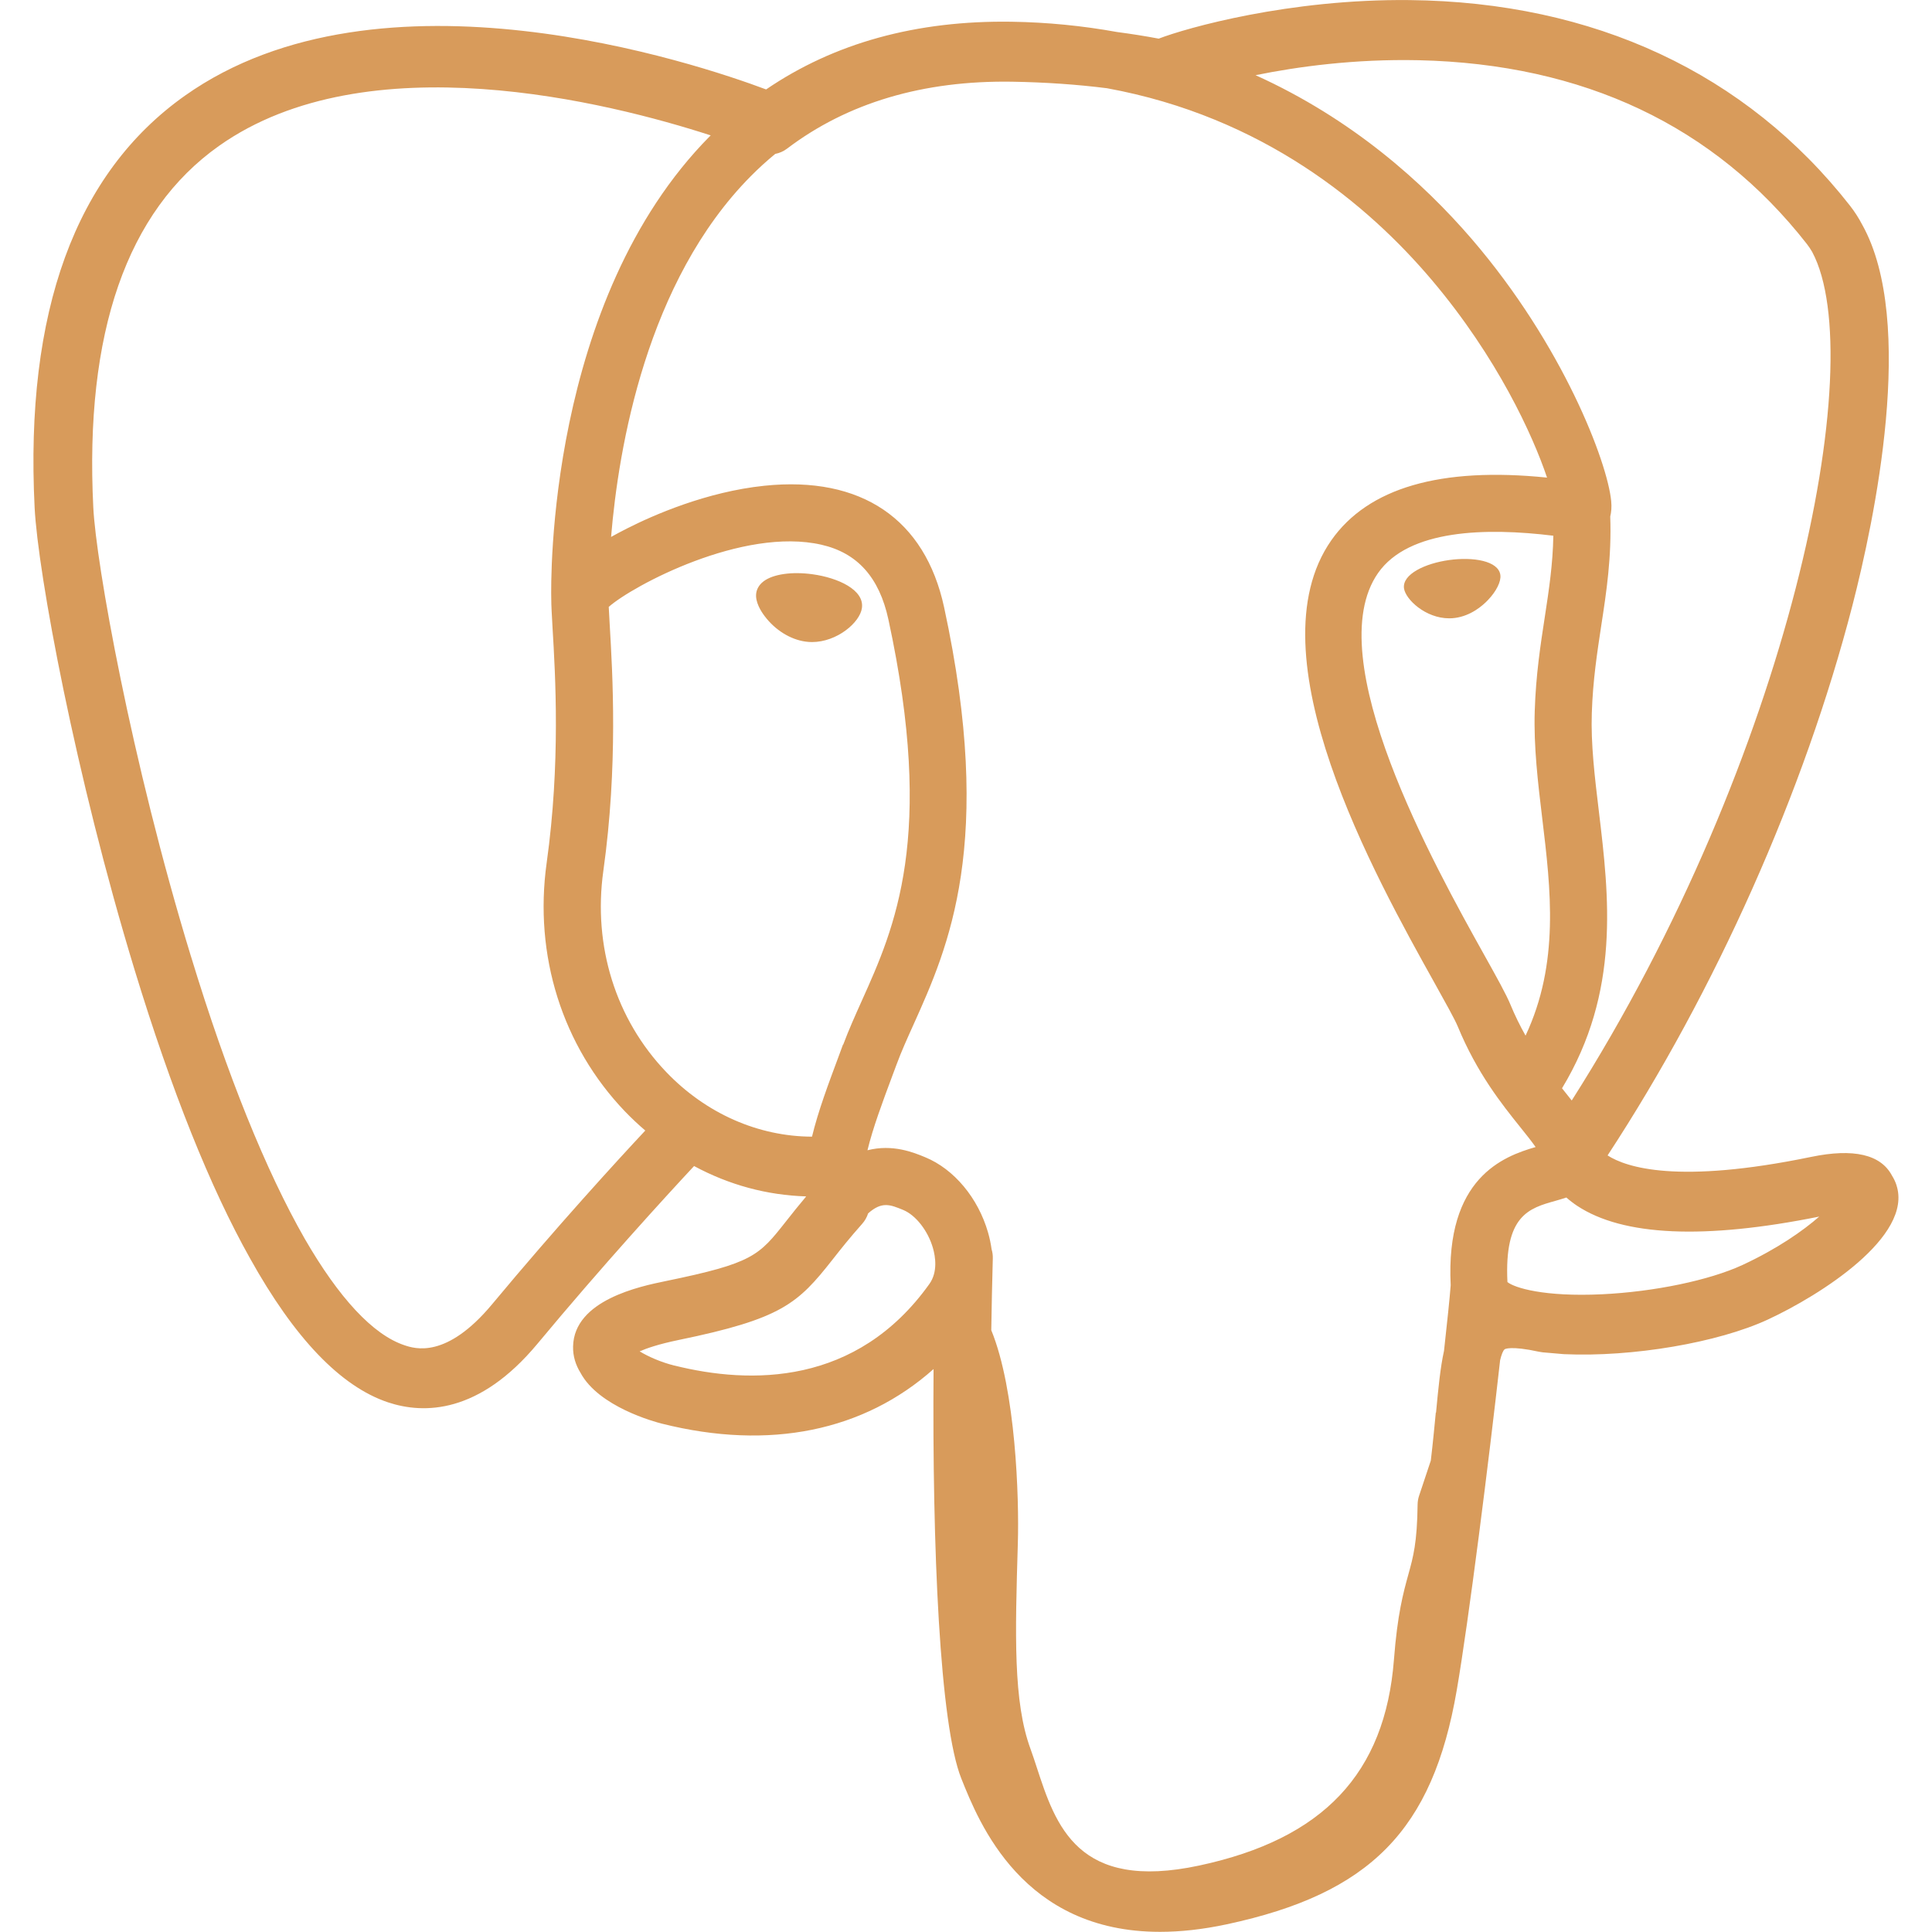
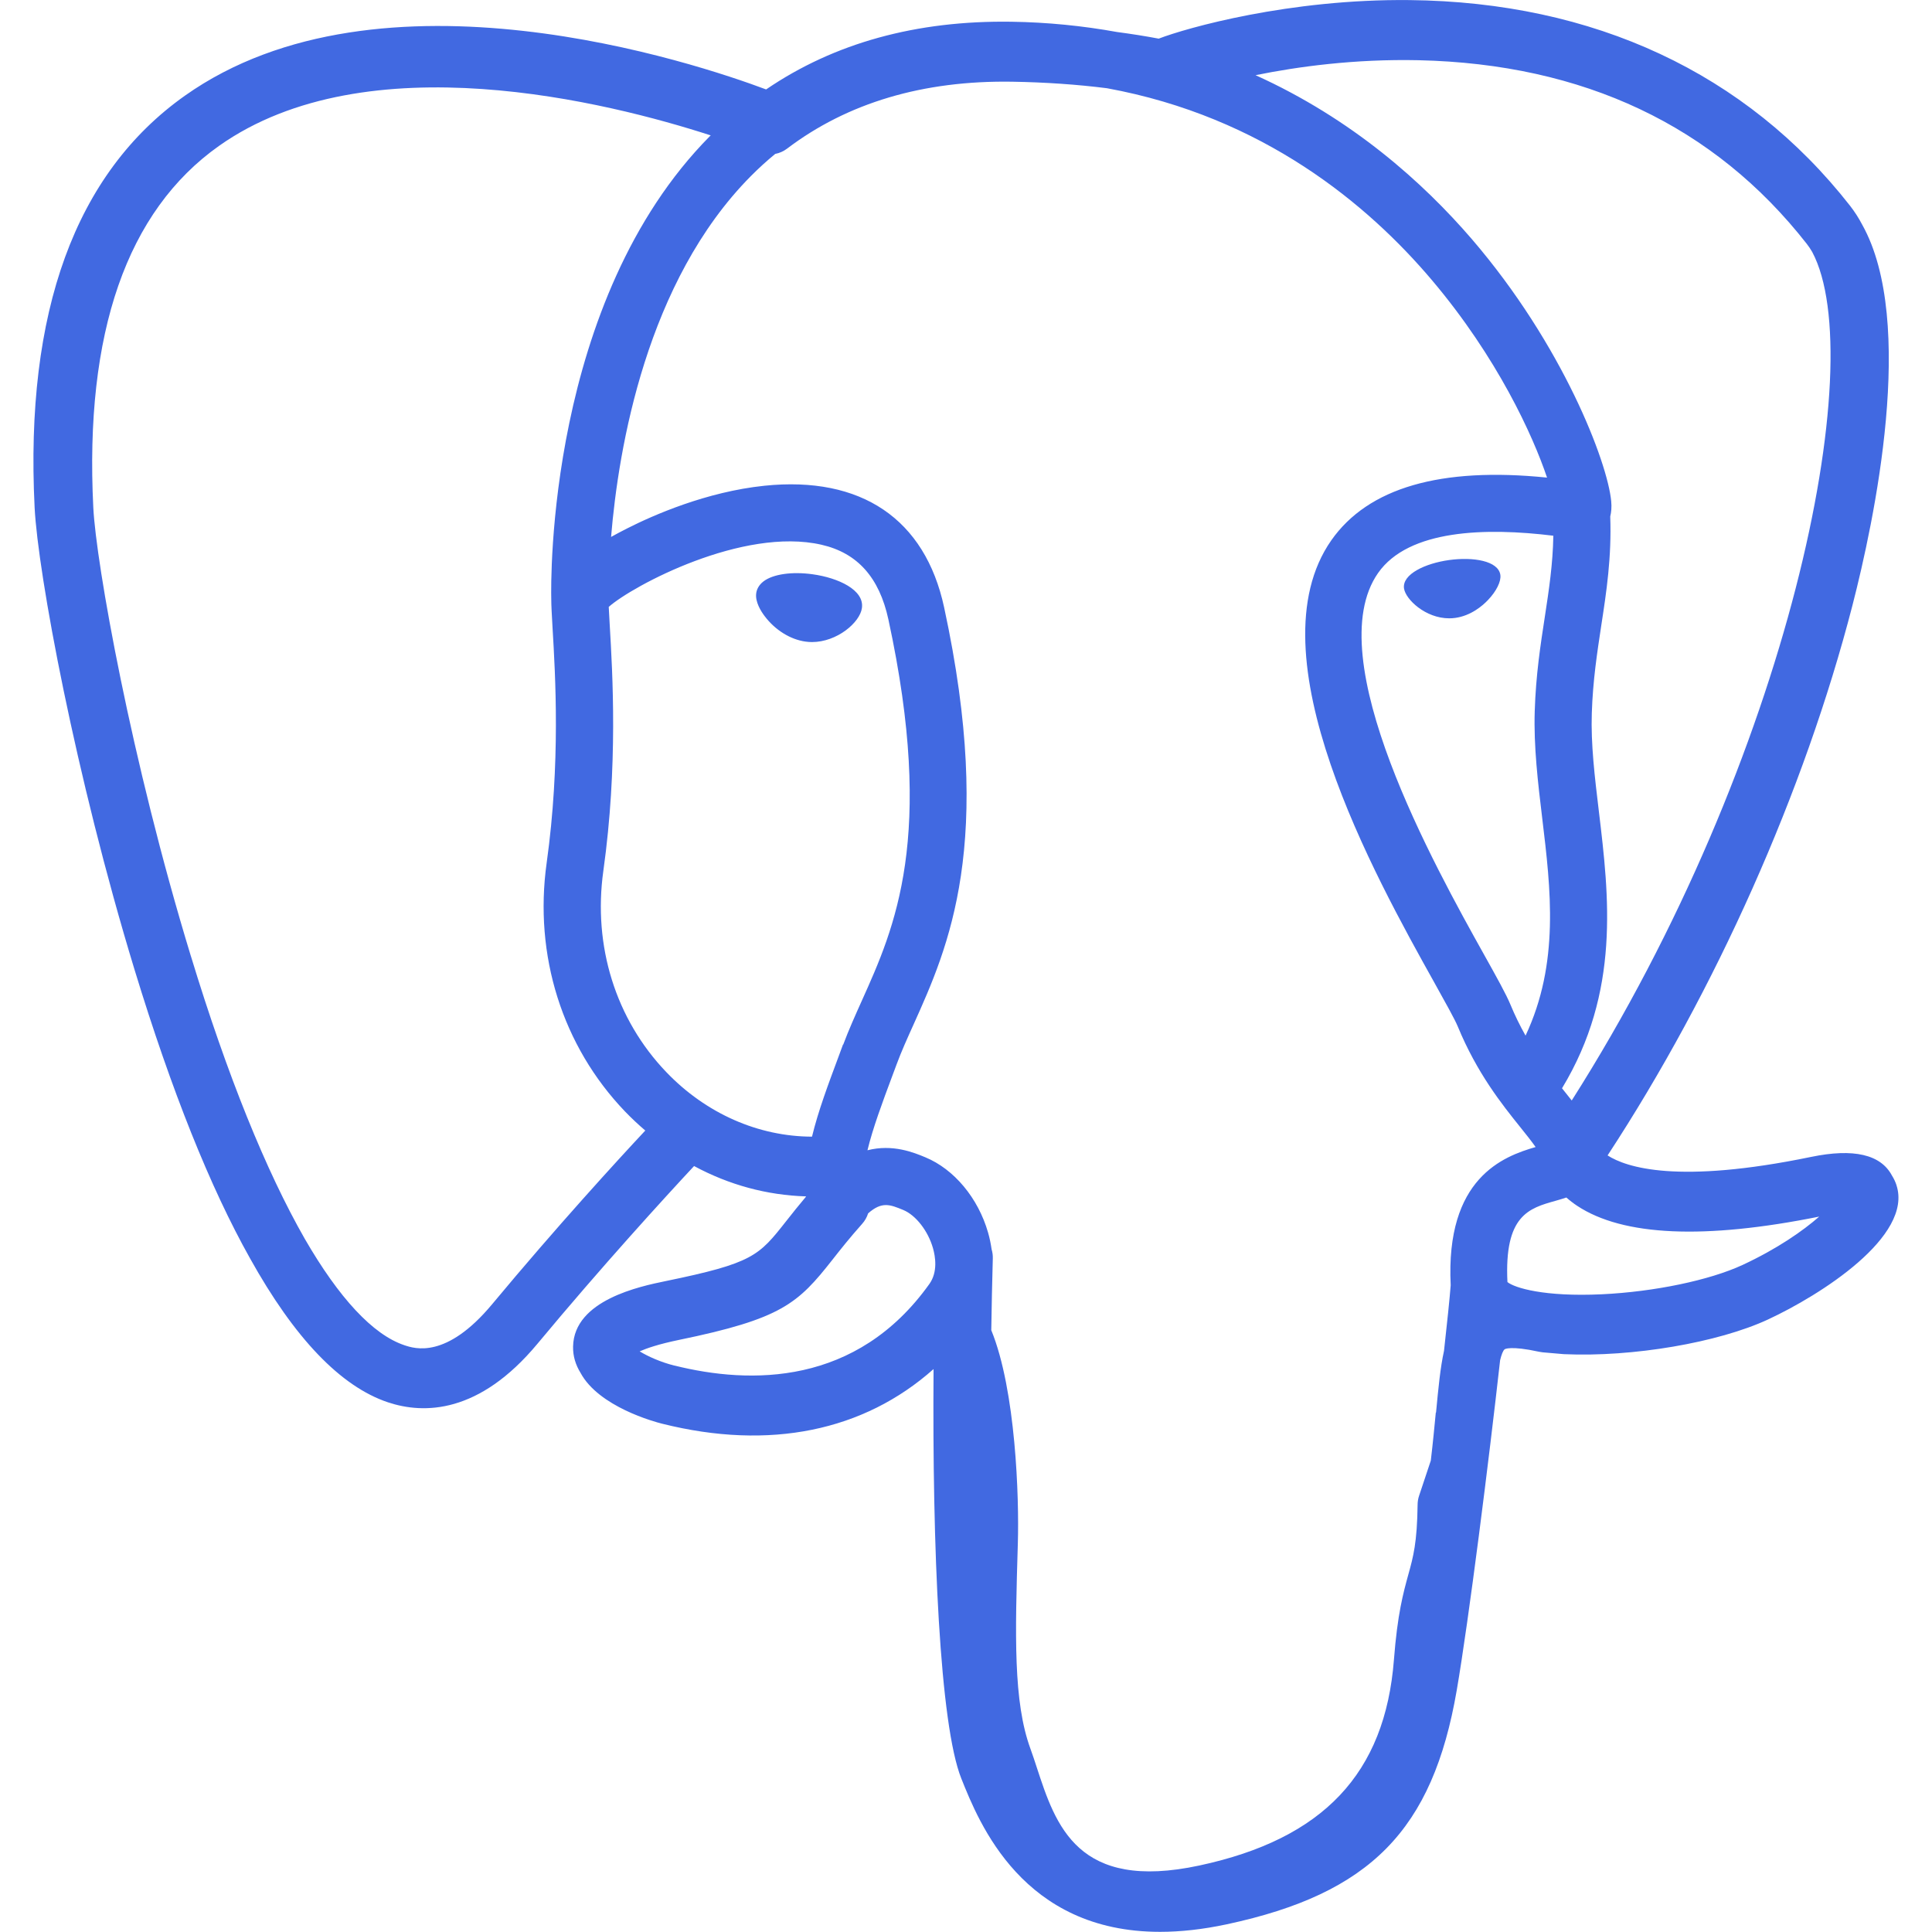
- <svg xmlns="http://www.w3.org/2000/svg" fill="#D89B5B" role="img" viewBox="0 0 24 24">
+ <svg xmlns="http://www.w3.org/2000/svg" fill="#4169E1" role="img" viewBox="0 0 24 24">
  <path d="M23.559 14.723a.527.527 0 0 0-.056-.119c-.139-.263-.477-.342-1.007-.232-1.653.341-2.293.131-2.526-.019 1.342-2.048 2.445-4.522 3.041-6.83.271-1.051.798-3.524.122-4.732a1.564 1.564 0 0 0-.151-.235C21.693.909 19.801.025 17.51.001c-1.495-.016-2.771.346-3.116.479a9.449 9.449 0 0 0-.516-.082 8.044 8.044 0 0 0-1.311-.128c-1.182-.018-2.204.264-3.05.841-.857-.321-4.789-1.645-7.222.079C.936 2.153.309 3.873.43 6.304c.041.818.507 3.334 1.242 5.744.46 1.506.939 2.702 1.433 3.582.553.994 1.126 1.593 1.714 1.79.447.149 1.133.144 1.858-.728.801-.964 1.59-1.826 1.945-2.207.435.235.906.362 1.39.377a.057.057 0 0 0 0.0.004 11.031 11.031 0 0 0-.247.305c-.339.43-.409.52-1.5.744-.31.064-1.134.234-1.146.811-.003.122.033.231.092.327.227.423.922.61 1.015.633 1.335.334 2.504.092 3.371-.679-.017 2.231.077 4.417.345 5.087.221.553.762 1.905 2.469 1.904.251 0 .526-.029.83-.094 1.782-.382 2.556-1.17 2.855-2.906.15-.871.402-2.875.539-4.101.017-.07.036-.121.057-.136.001-.001.07-.047.427.031a.367.367 0 0 0 .044.007l.254.022.015.001c.847.038 1.911-.143 2.531-.431.644-.299 1.806-1.032 1.595-1.67zM2.371 11.877c-.744-2.436-1.178-4.885-1.212-5.572-.109-2.171.417-3.683 1.562-4.493 1.837-1.299 4.84-.541 6.108-.13-.003.003-.007.006-.01.009-2.024 2.044-1.976 5.536-1.971 5.75-0.0.082.007.199.016.359.035.587.1 1.68-.073 2.918-.161 1.15.194 2.276.973 3.089.081.084.165.163.252.237-.347.371-1.1 1.193-1.903 2.158-.568.682-.96.552-1.089.509-.392-.131-.813-.587-1.238-1.322-.48-.839-.964-2.032-1.415-3.513zm6.007 5.087c-.171-.043-.327-.113-.432-.177.089-.039.237-.09.483-.141 1.283-.264 1.482-.451 1.914-1.0.099-.126.212-.269.367-.443a.355.355 0 0 0 .074-.13c.171-.151.272-.11.437-.042.156.065.308.26.369.475.029.102.062.294-.045.444-.904 1.266-2.222 1.249-3.168 1.013zm2.094-3.988-.052.141c-.133.357-.257.688-.333 1.003-.667-.002-1.317-.287-1.81-.802-.628-.655-.913-1.566-.782-2.5.183-1.308.115-2.447.079-3.059-.005-.086-.009-.161-.012-.22.296-.262 1.666-.996 2.643-.772.446.102.718.406.831.928.585 2.704.077 3.831-.33 4.736-.084.187-.163.363-.231.545zm7.364 4.572c-.017.177-.036.376-.062.596l-.146.438a.355.355 0 0 0-.018.108c-.006.475-.054.649-.115.869-.063.229-.135.489-.179 1.058-.11 1.414-.878 2.227-2.417 2.557-1.516.325-1.784-.497-2.021-1.222a6.582 6.582 0 0 0-.077-.227c-.215-.586-.191-1.412-.157-2.555.017-.561-.025-1.901-.33-2.646.004-.293.011-.591.019-.892a.353.353 0 0 0-.015-.113 1.493 1.493 0 0 0-.044-.208c-.123-.428-.421-.787-.78-.935-.142-.059-.404-.167-.718-.087.067-.276.183-.588.309-.925l.053-.142c.059-.16.134-.326.213-.501.426-.948 1.011-2.245.377-5.177-.237-1.098-1.03-1.634-2.232-1.51-.721.075-1.38.365-1.709.532a5.672 5.672 0 0 0-.196.104c.092-1.106.439-3.174 1.736-4.482a4.031 4.031 0 0 1 .303-.276.353.353 0 0 0 .145-.064c.752-.571 1.694-.851 2.802-.833.409.007.802.034 1.174.081 1.939.354 3.244 1.447 4.036 2.383.814.962 1.255 1.931 1.431 2.454-1.323-.135-2.223.127-2.68.779-.993 1.419.543 4.173 1.281 5.496.135.243.252.452.289.541.24.583.551.971.779 1.255.07.087.137.171.189.245-.401.116-1.121.383-1.055 1.717-.012.156-.042.447-.083.815-.046.208-.07.46-.099.766zm.89-1.621c-.041-.832.269-.918.597-1.01a2.857 2.857 0 0 0 .135-.041 1.202 1.202 0 0 0 .134.103c.57.377 1.582.421 3.007.134-.202.177-.519.399-.953.601-.41.19-1.096.333-1.747.364-.72.034-1.086-.081-1.172-.151zm.57-9.271c-.006.351-.054.669-.105 1.002-.055.358-.112.727-.126 1.176-.014.437.04.891.093 1.33.107.887.216 1.8-.207 2.701a3.527 3.527 0 0 1-.188-.386c-.053-.128-.167-.333-.325-.616-.616-1.104-2.057-3.69-1.319-4.745.38-.543 1.341-.566 2.178-.463zm.228 7.014a12.376 12.376 0 0 0-.085-.107l-.035-.044c.726-1.2.584-2.386.458-3.438-.052-.432-.101-.84-.088-1.223.013-.406.067-.754.118-1.091.064-.415.129-.844.111-1.351.013-.053.019-.116.012-.19-.046-.485-.6-1.938-1.729-3.253-.608-.707-1.49-1.497-2.689-2.039.525-.107 1.233-.203 2.024-.186 2.051.046 3.675.814 4.824 2.282a.908.908 0 0 1 .067.1c.723 1.356-.276 6.275-2.987 10.54zm-8.817-6.116c-.025.179-.309.422-.621.422a.582.582 0 0 1-.081-.006c-.187-.026-.377-.144-.506-.316-.046-.06-.12-.178-.105-.284.005-.04.026-.099.092-.149.118-.089.352-.123.61-.087.316.044.643.194.611.419zm7.931-.411c.011.079-.049.201-.153.31-.068.072-.212.196-.408.223a.546.546 0 0 1-.075.005c-.293 0-.541-.234-.561-.372-.024-.176.264-.311.561-.352.297-.041.611.009.636.185z" />
</svg>
